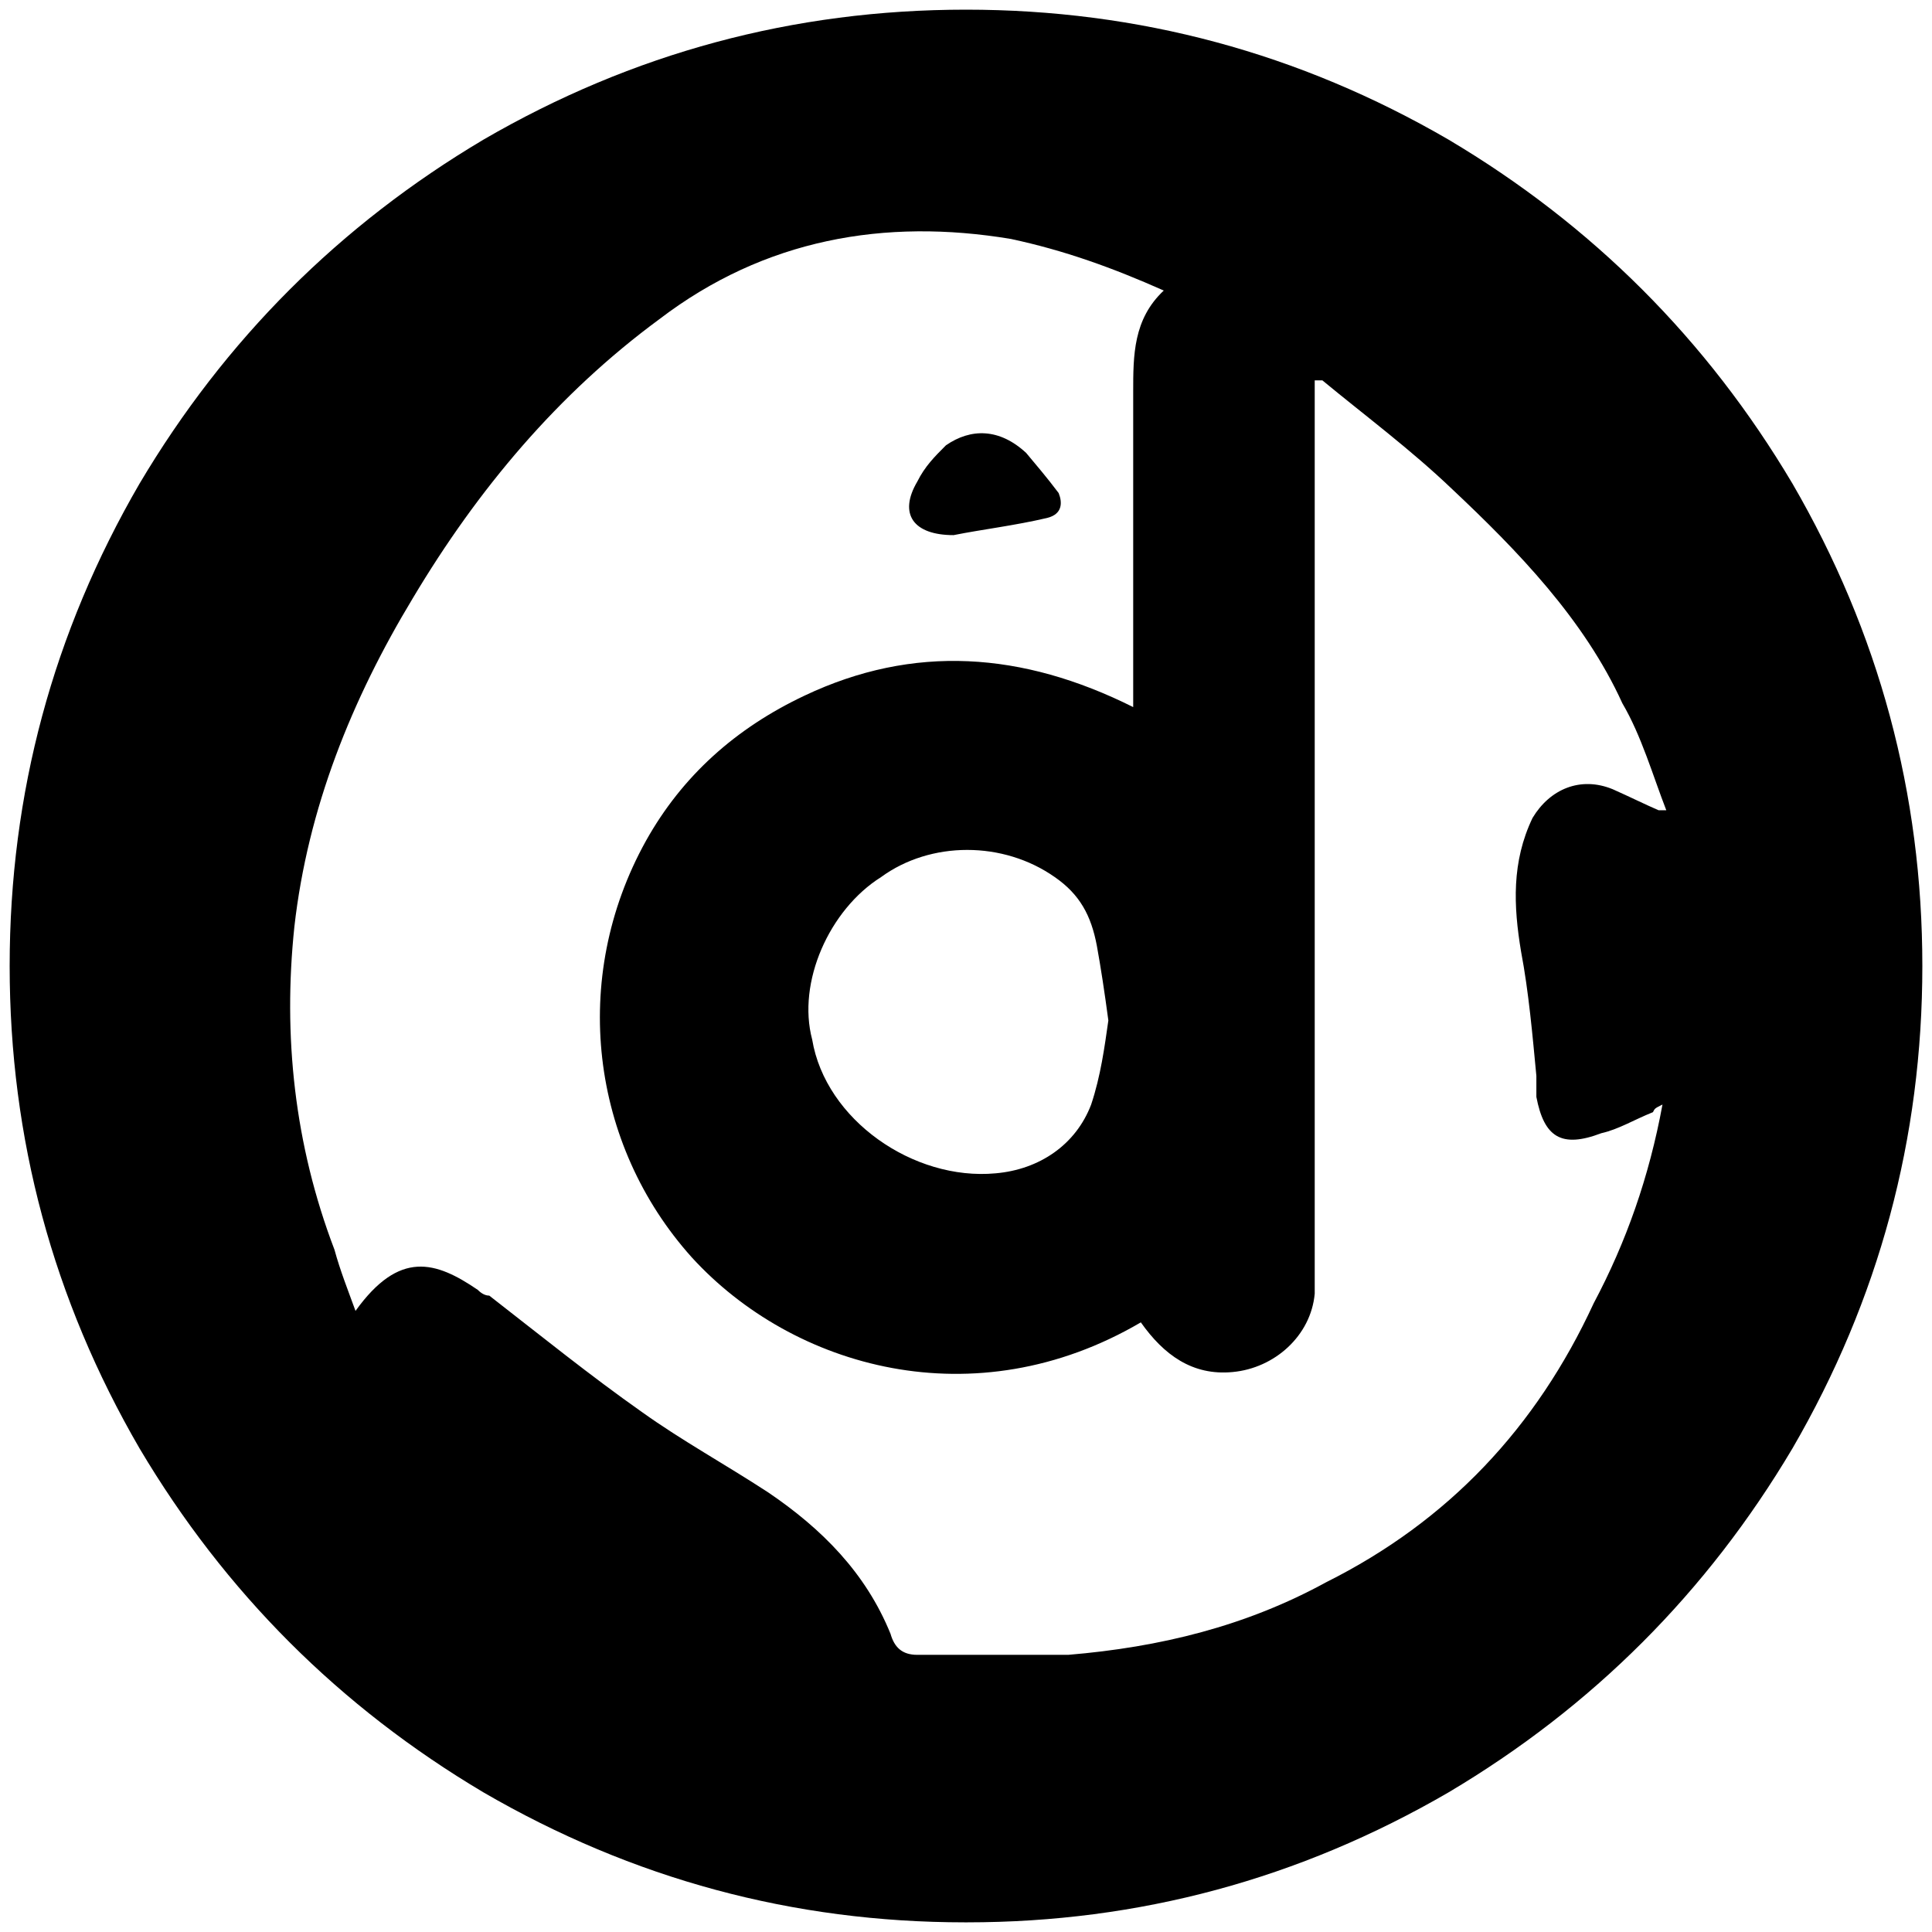
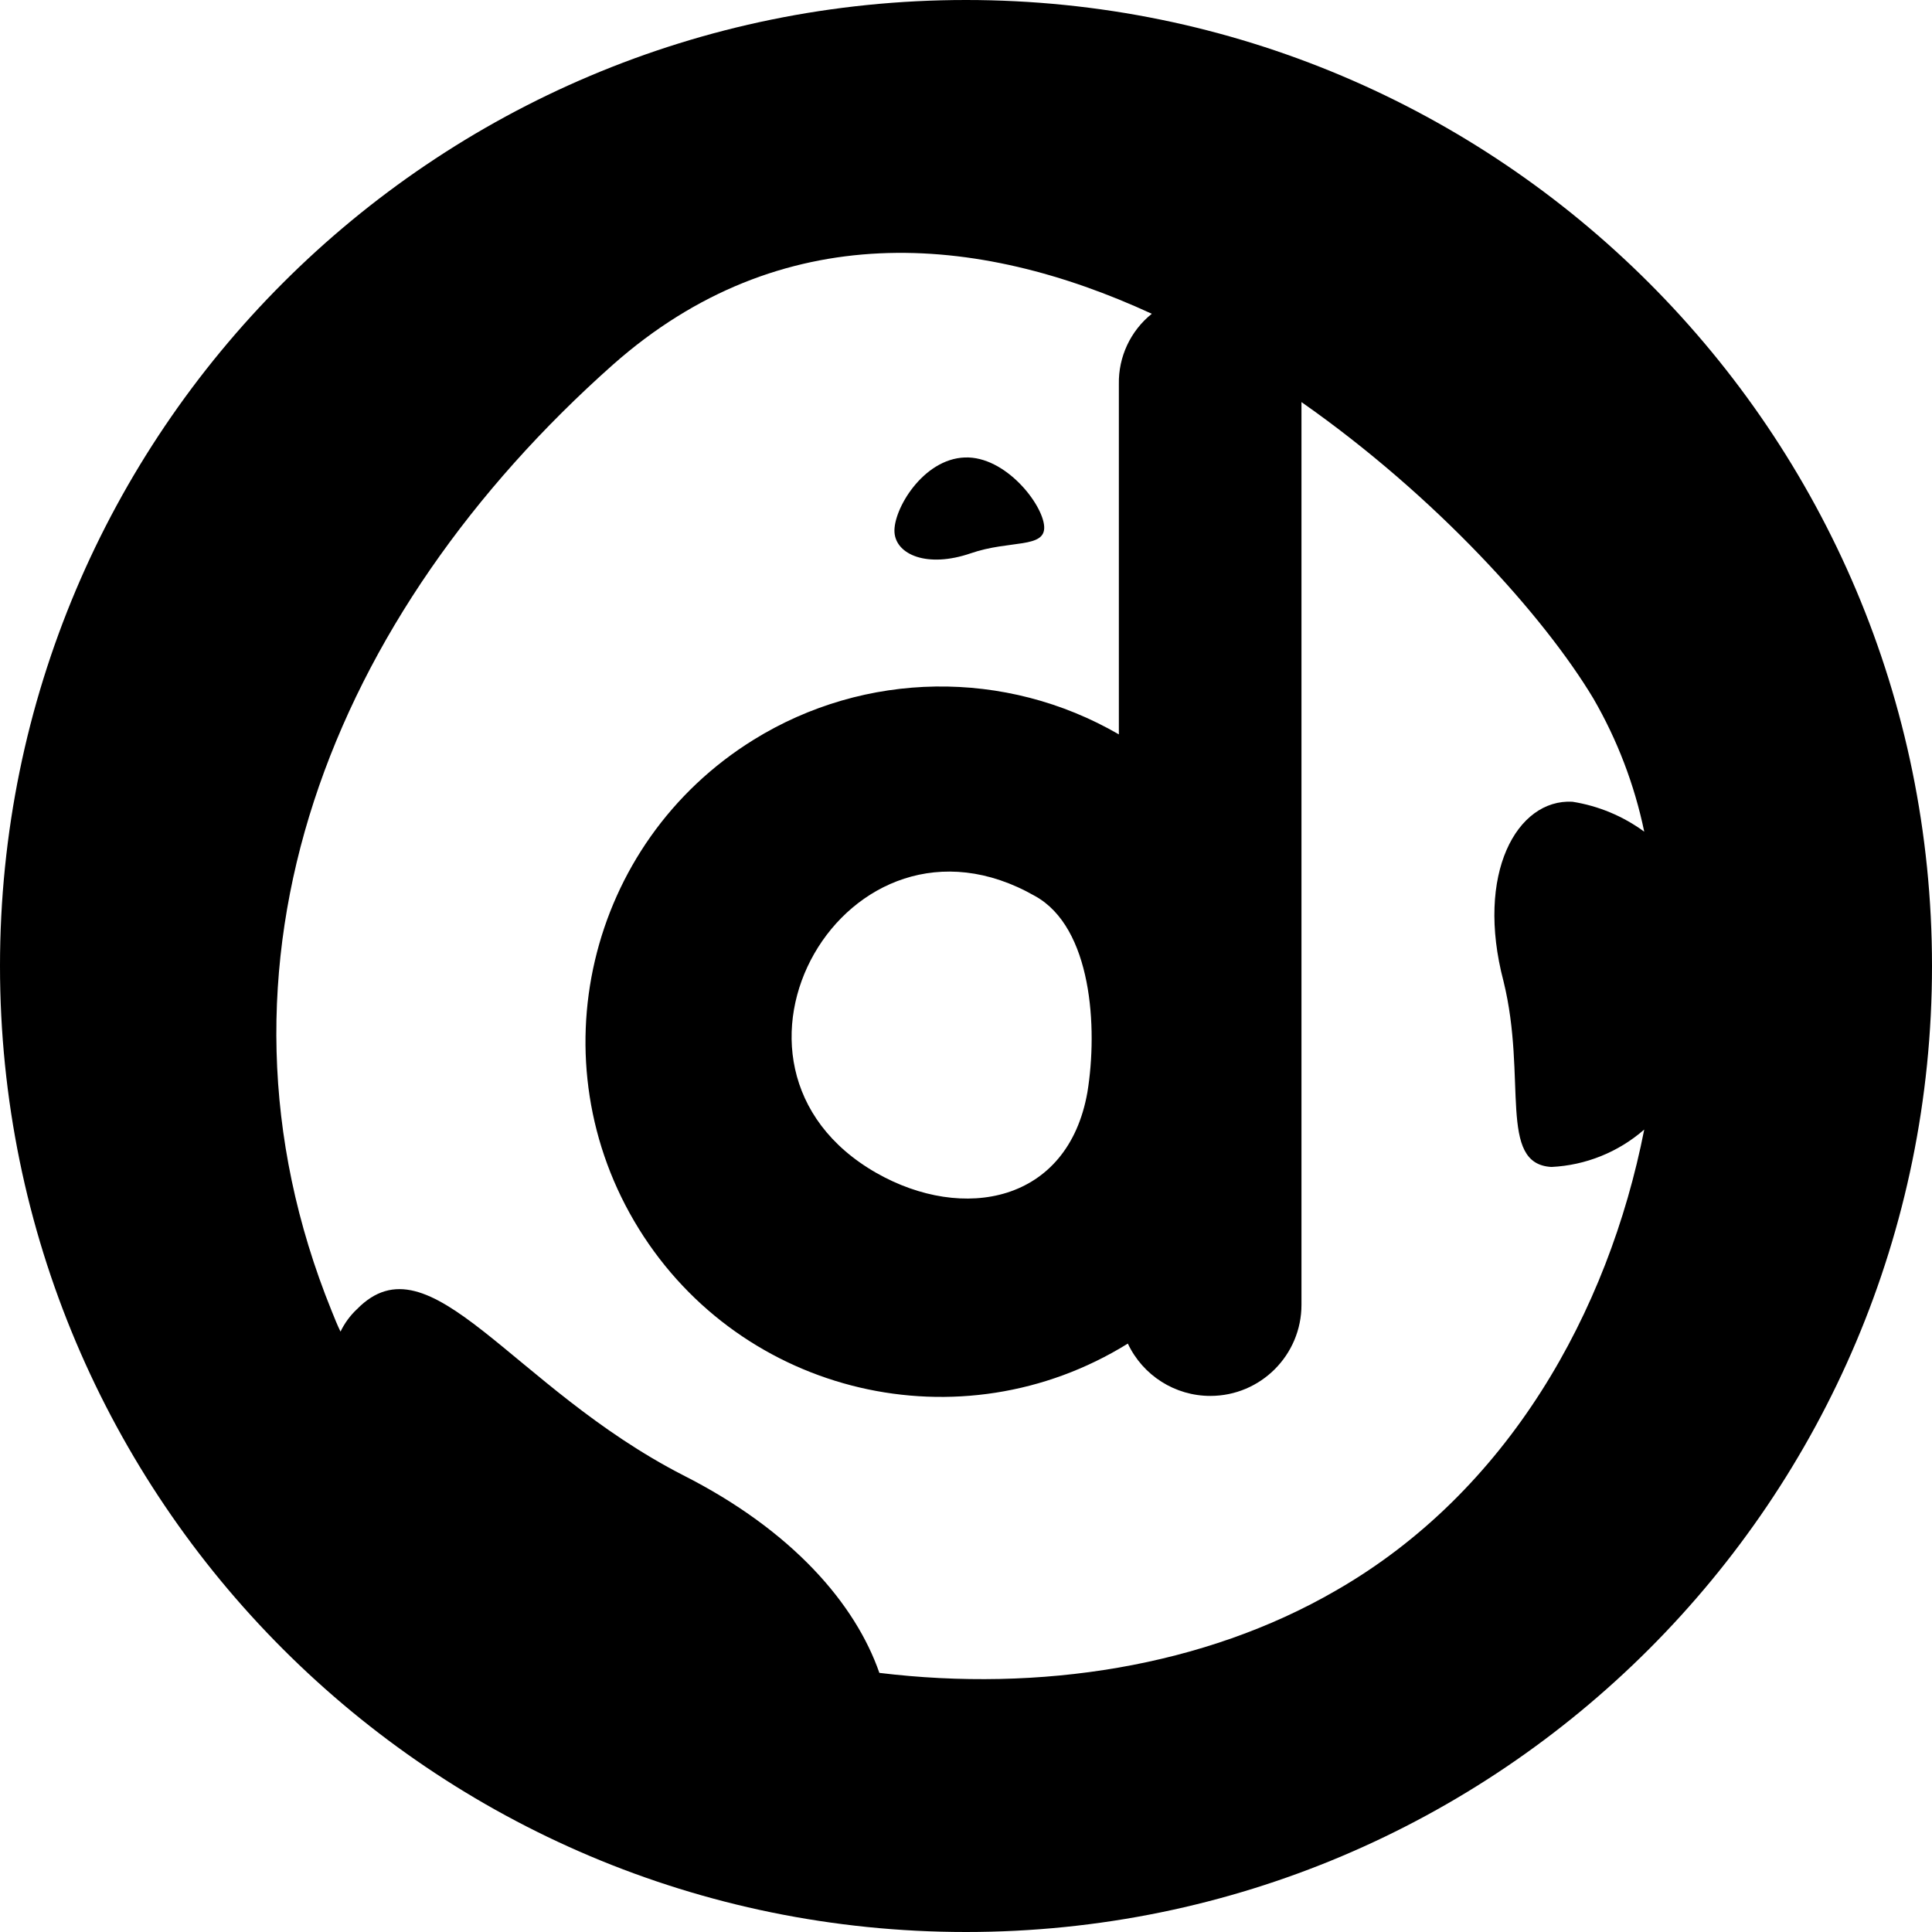
<svg xmlns="http://www.w3.org/2000/svg" viewBox="0 0 1000 1000">
-   <path d="M499.507 995.003h.99c89.01 0 172.088-22.45 249.23-67.253 74.474-44.209 133.814-103.55 178.023-178.022 44.803-77.143 67.253-160.418 67.253-249.726 0-89.308-22.45-172.583-67.253-249.726-44.209-74.473-103.55-133.814-178.022-178.023C672.585 27.45 589.31 5 500.002 5c-89.308 0-172.583 22.45-249.726 67.253-74.473 44.209-133.814 103.55-178.023 178.023C27.451 327.419 5 410.694 5 500.002c0 89.308 22.45 172.583 67.253 249.726C116.462 824.2 175.803 883.54 250.276 927.75c77.143 44.803 160.22 67.253 249.231 67.253zM152.363 479.727c6.923-61.32 29.67-117.693 61.319-170.11 33.627-56.374 75.165-105.825 127.583-144.397 54.396-41.538 116.704-52.417 181.979-41.538 27.692 5.934 52.417 14.835 79.12 26.703-15.824 14.835-15.824 33.627-15.824 52.418V365.99c-57.362-28.681-113.736-32.637-170.11-5.934-35.605 16.813-63.297 41.539-82.088 75.165-39.56 71.21-28.682 157.253 23.736 215.605 52.418 57.363 146.374 84.067 232.418 33.627 11.869 16.813 26.704 27.692 47.473 25.714 21.758-1.978 40.55-18.791 42.528-40.55V196.87h3.956c22.747 18.791 45.494 35.604 67.253 56.374 33.626 31.648 68.242 67.253 88.022 110.77 9.89 16.812 15.824 37.582 22.747 55.384h-3.956c-6.923-2.967-14.835-6.923-23.736-10.88-16.813-6.922-32.637 0-41.539 14.836-10.879 22.747-9.89 45.495-5.934 69.231 3.956 20.77 5.934 43.517 7.912 64.286v10.88c3.956 20.768 12.858 26.702 33.627 18.79 8.901-1.978 16.813-6.923 26.703-10.879.99-1.978.99-1.978 4.945-3.956-6.923 37.583-18.79 71.21-35.604 102.858-29.67 64.286-75.165 112.747-138.462 144.396-41.539 22.747-86.044 33.626-133.517 37.582h-78.132c-7.912 0-11.868-3.956-13.846-10.879-12.858-31.648-35.605-54.396-63.297-73.187-22.748-14.835-44.506-26.703-65.275-41.539-26.704-18.79-52.418-39.56-79.121-60.33-1.978 0-3.956-.988-5.935-2.966-21.758-14.836-40.55-20.77-63.296 10.879-3.956-10.88-7.913-20.77-10.88-31.649-20.769-54.396-26.703-110.77-20.769-167.143zm268.023 58.352c-7.912-29.67 8.901-67.253 35.605-84.067 25.714-18.79 63.296-18.79 90 0 12.857 8.902 18.791 19.78 21.758 35.605 1.978 10.88 3.956 23.736 5.934 38.572-1.978 13.846-3.956 28.681-8.9 43.516-7.913 20.77-26.704 33.627-49.452 35.605-42.527 3.956-88.022-27.693-94.945-69.231zm54.396-288.792c-9.89 16.813-1.978 27.692 18.791 27.692 14.835-2.967 31.649-4.945 48.462-8.901 7.912-1.978 7.912-7.912 5.934-12.857-5.934-7.913-11.868-14.836-16.813-20.77-13.847-12.857-28.682-12.857-41.539-3.956-5.934 5.934-10.88 10.88-14.835 18.792z" />
+   <path d="M462.986,275.525c-.775-11.621,14.643-37.962,36.413-38.737,20.918-.775,40.287,24.017,41.061,35.638,.775,11.621-17.819,6.973-37.963,13.945-22.468,7.747-38.737,.775-39.512-10.846Zm537.014,224.475c0,276.142-223.858,500-500,500S0,776.142,0,500,223.858,0,500,0s500,223.858,500,500Zm-186.132-85.021c13.456,2.119,26.208,7.432,37.188,15.495-5.035-24.245-13.928-47.526-26.341-68.952-25.567-42.611-81.348-104.59-151.075-153.399v467.171c.026,26.058-21.076,47.203-47.134,47.23-18.291,.018-34.945-10.537-42.736-27.086-86.304,53.49-199.629,26.889-253.119-59.415-53.49-86.304-26.889-199.629,59.415-253.119,57.675-35.746,130.351-36.818,189.055-2.787V198.825c-.272-14.124,6.024-27.575,17.044-36.413-90.645-41.836-192.137-50.358-278.908,26.341-145.652,129.382-218.478,309.898-145.652,489.638,1.549,3.874,3.099,7.747,4.648,10.846,2.098-4.367,4.988-8.307,8.522-11.621,37.962-38.737,79.799,40.287,168.894,85.997,56.556,28.666,89.096,66.628,101.492,102.266,82.898,10.072,168.119-3.099,236.297-42.611,89.096-51.133,141.003-144.102,159.597-238.621-13.368,11.69-30.296,18.516-48.034,19.369-27.891-1.549-12.396-45.71-24.792-96.068-14.72-55.782,6.973-94.519,35.638-92.969Zm-278.133,48.809c-97.618-55.782-179.741,87.546-82.123,143.328,44.935,25.567,99.167,15.495,109.239-41.836,5.423-33.314,2.324-85.222-27.116-101.492Z" />
</svg>
